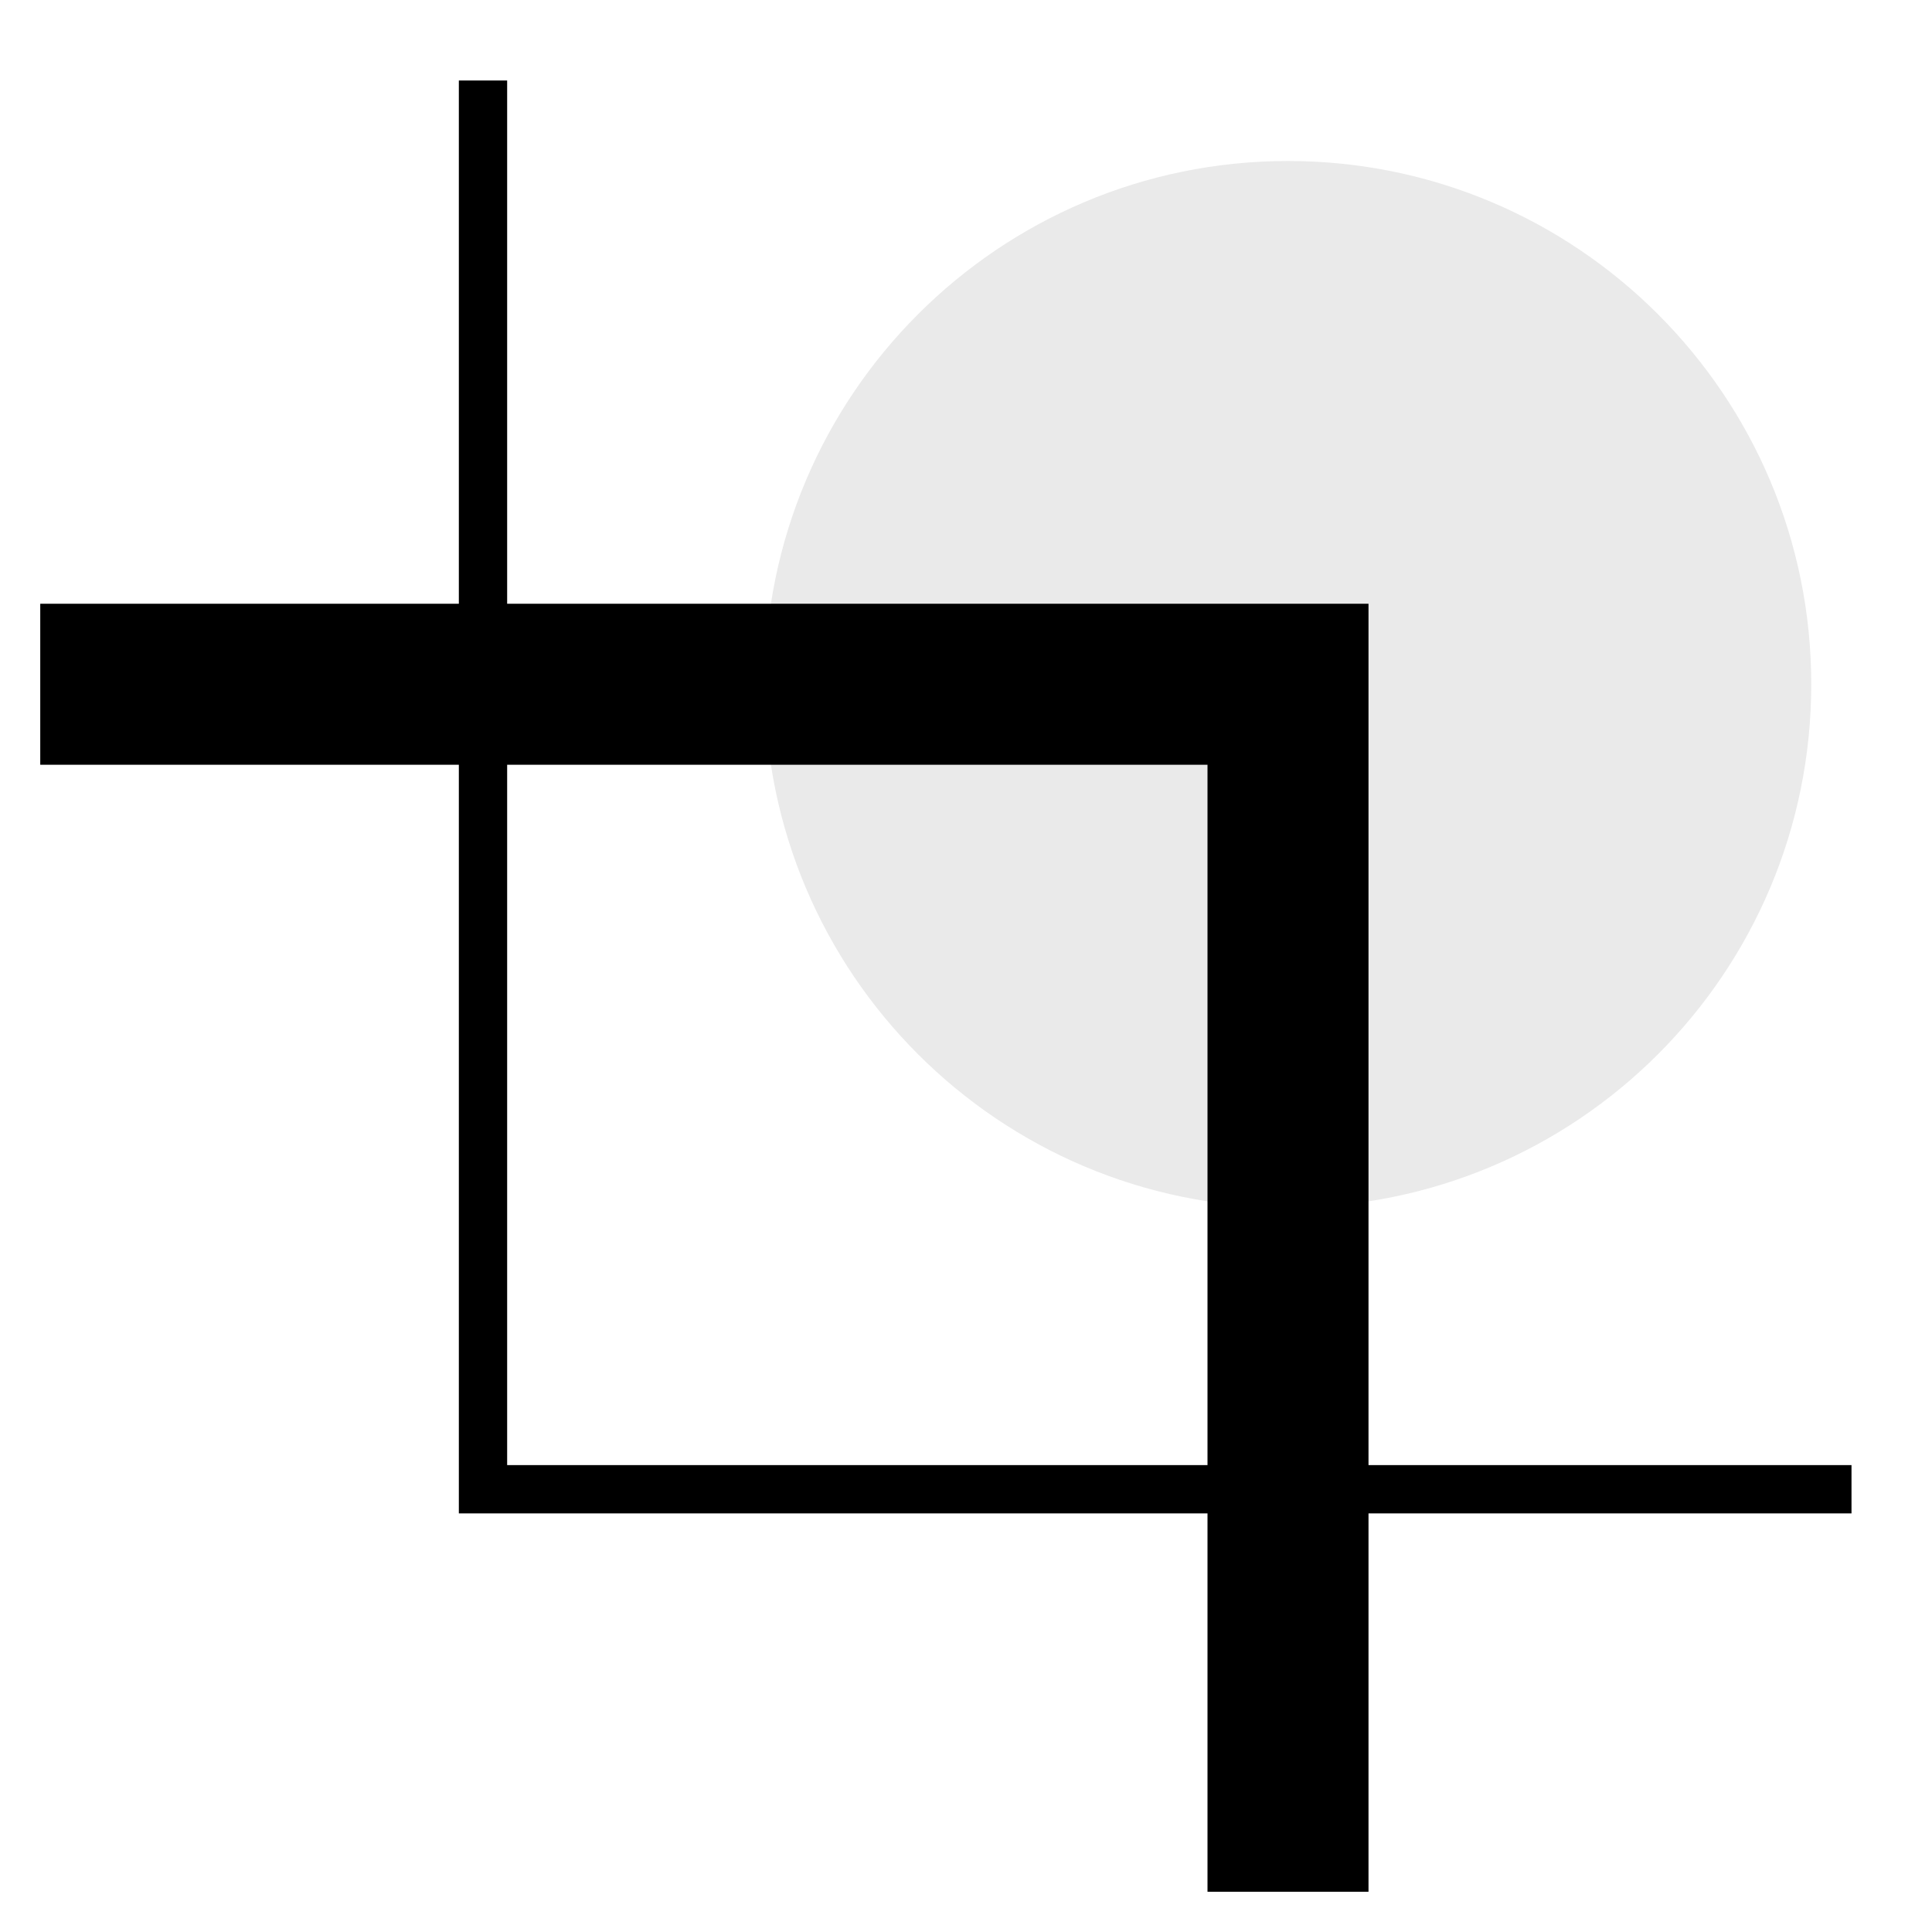
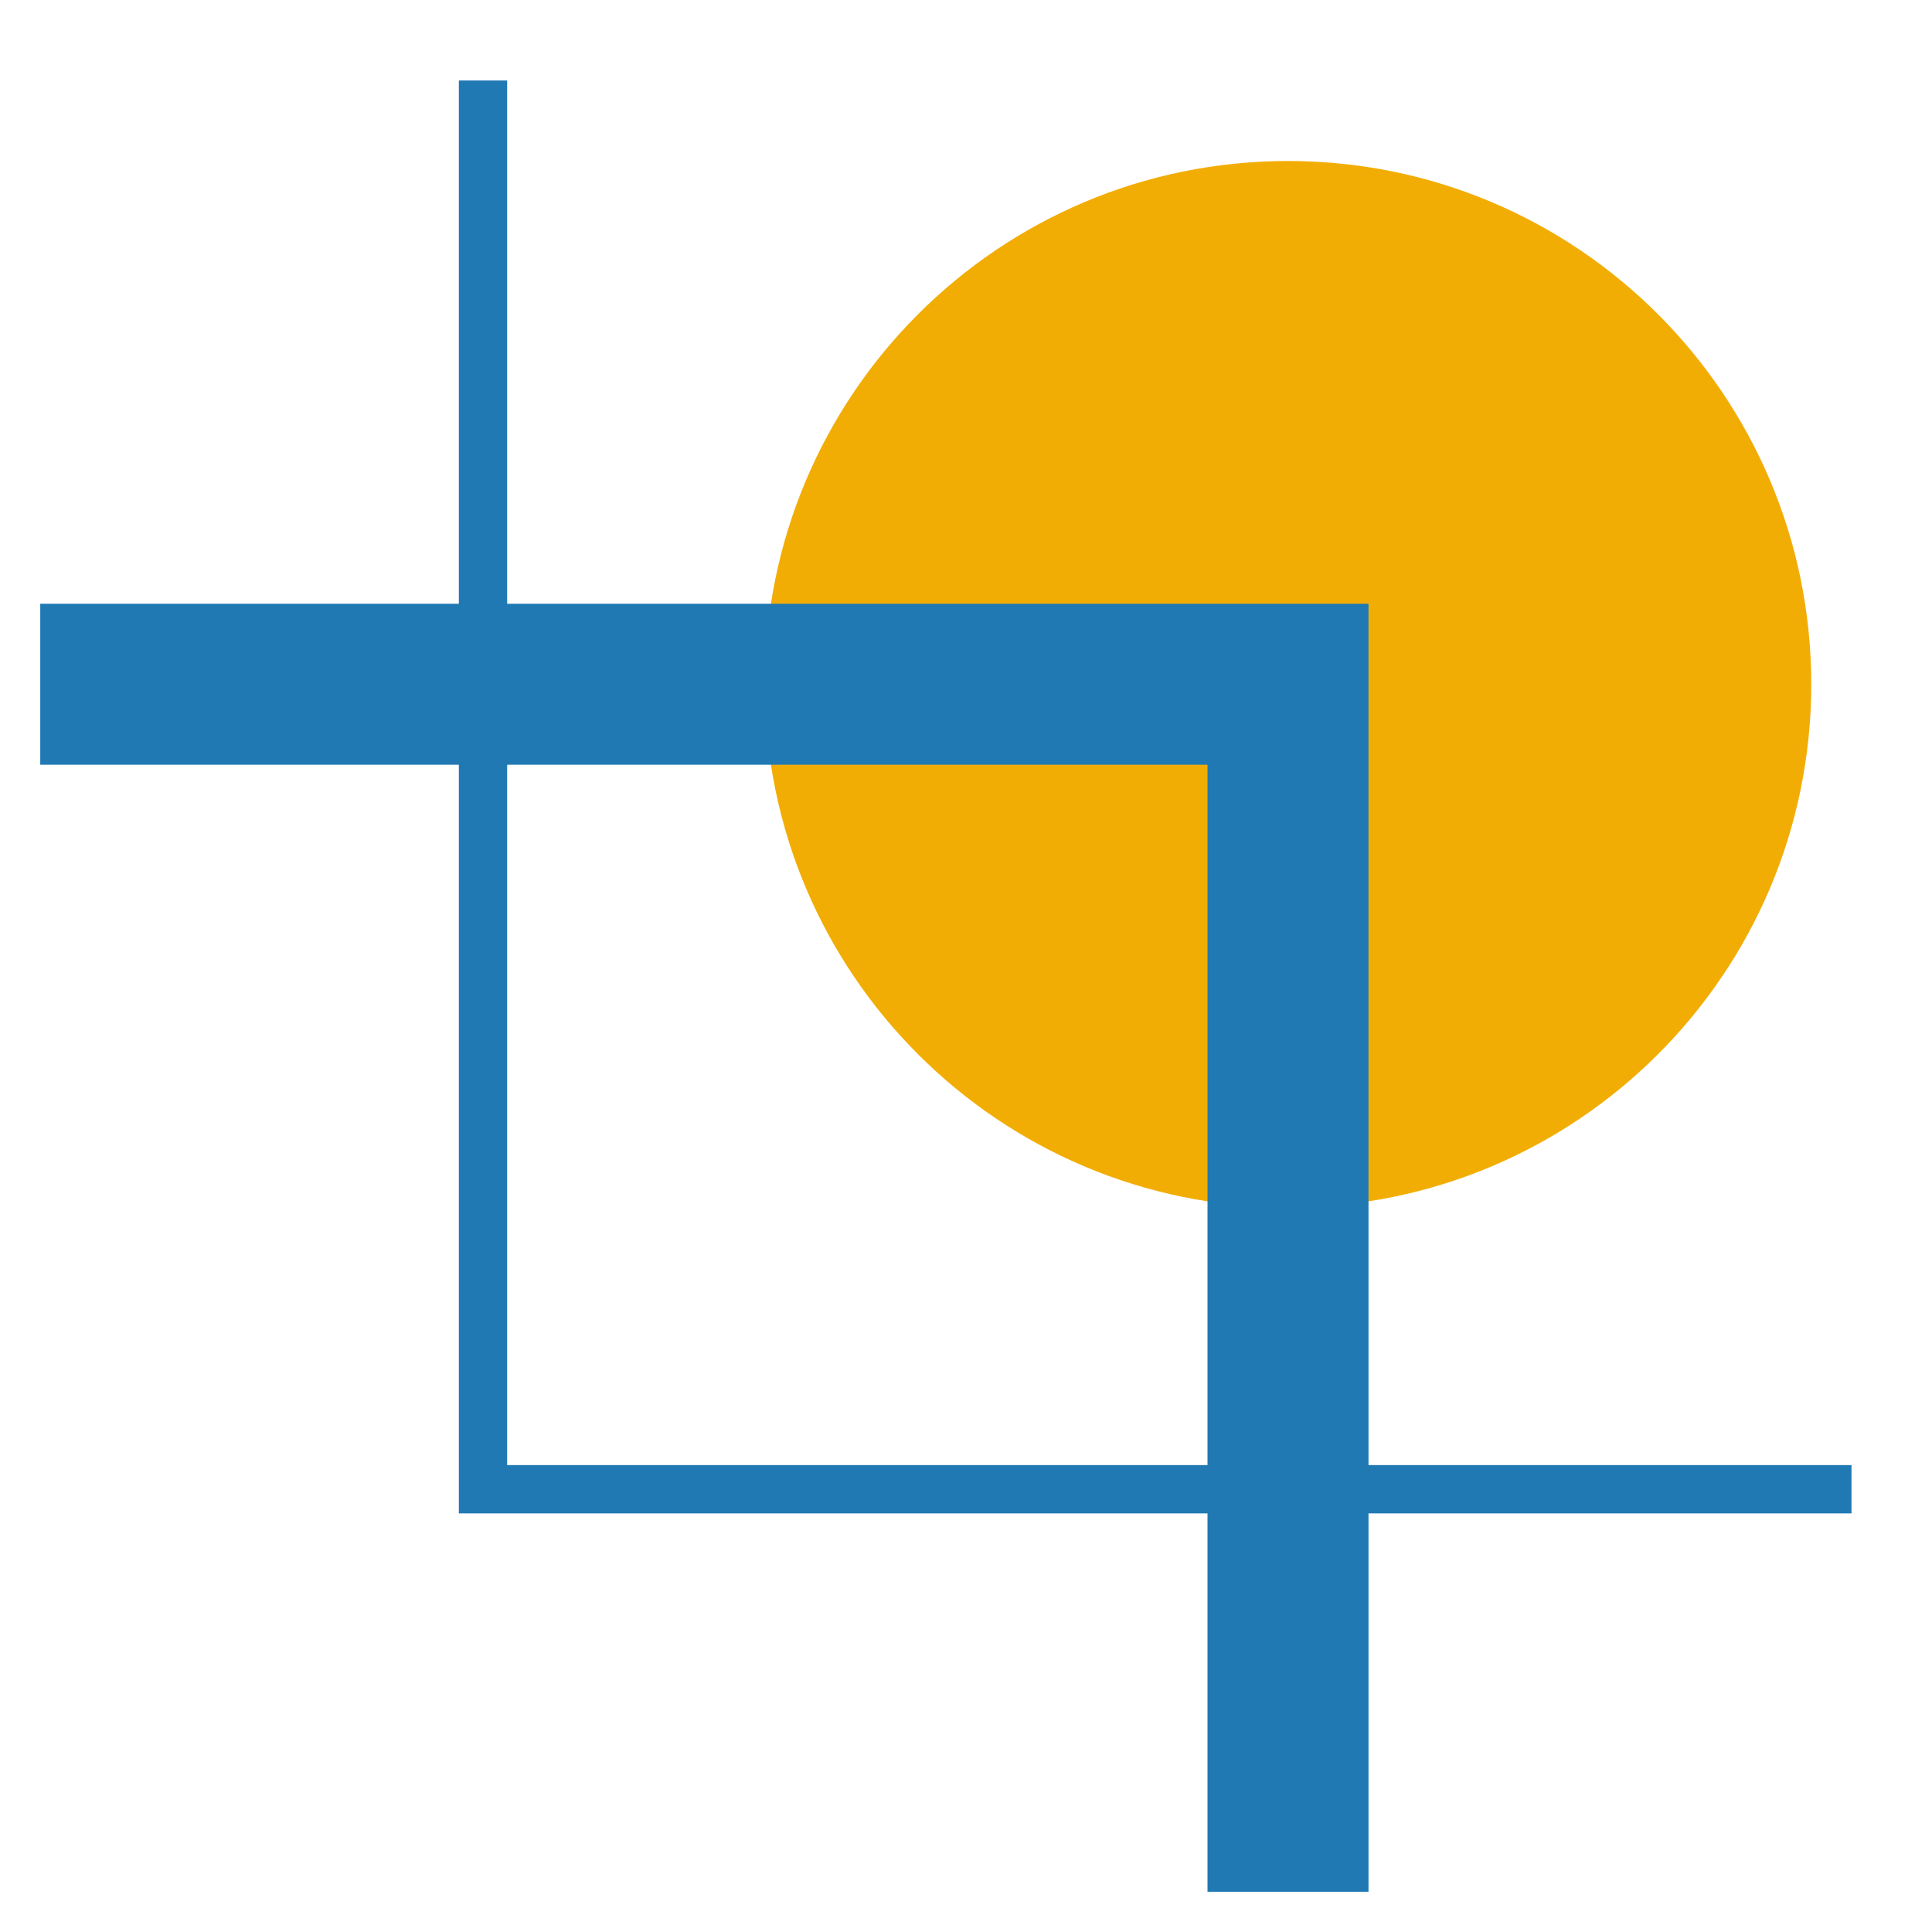
<svg xmlns="http://www.w3.org/2000/svg" width="48" height="48" viewBox="0 0 48 48" fill="none">
-   <circle cx="32" cy="17" r="13" fill="#EAEAEA" />
-   <path d="M12 2V37H46" stroke="black" stroke-width="1.2" />
-   <path d="M32 47L32 17L1 17" stroke="black" stroke-width="4" />
+   <circle cx="32" cy="17" r="13" fill="#f2ad05" />
+   <path d="M12 2V37H46" stroke="#2079b3" stroke-width="1.2" />
+   <path d="M32 47L32 17L1 17" stroke="#2079b3" stroke-width="4" />
</svg>
